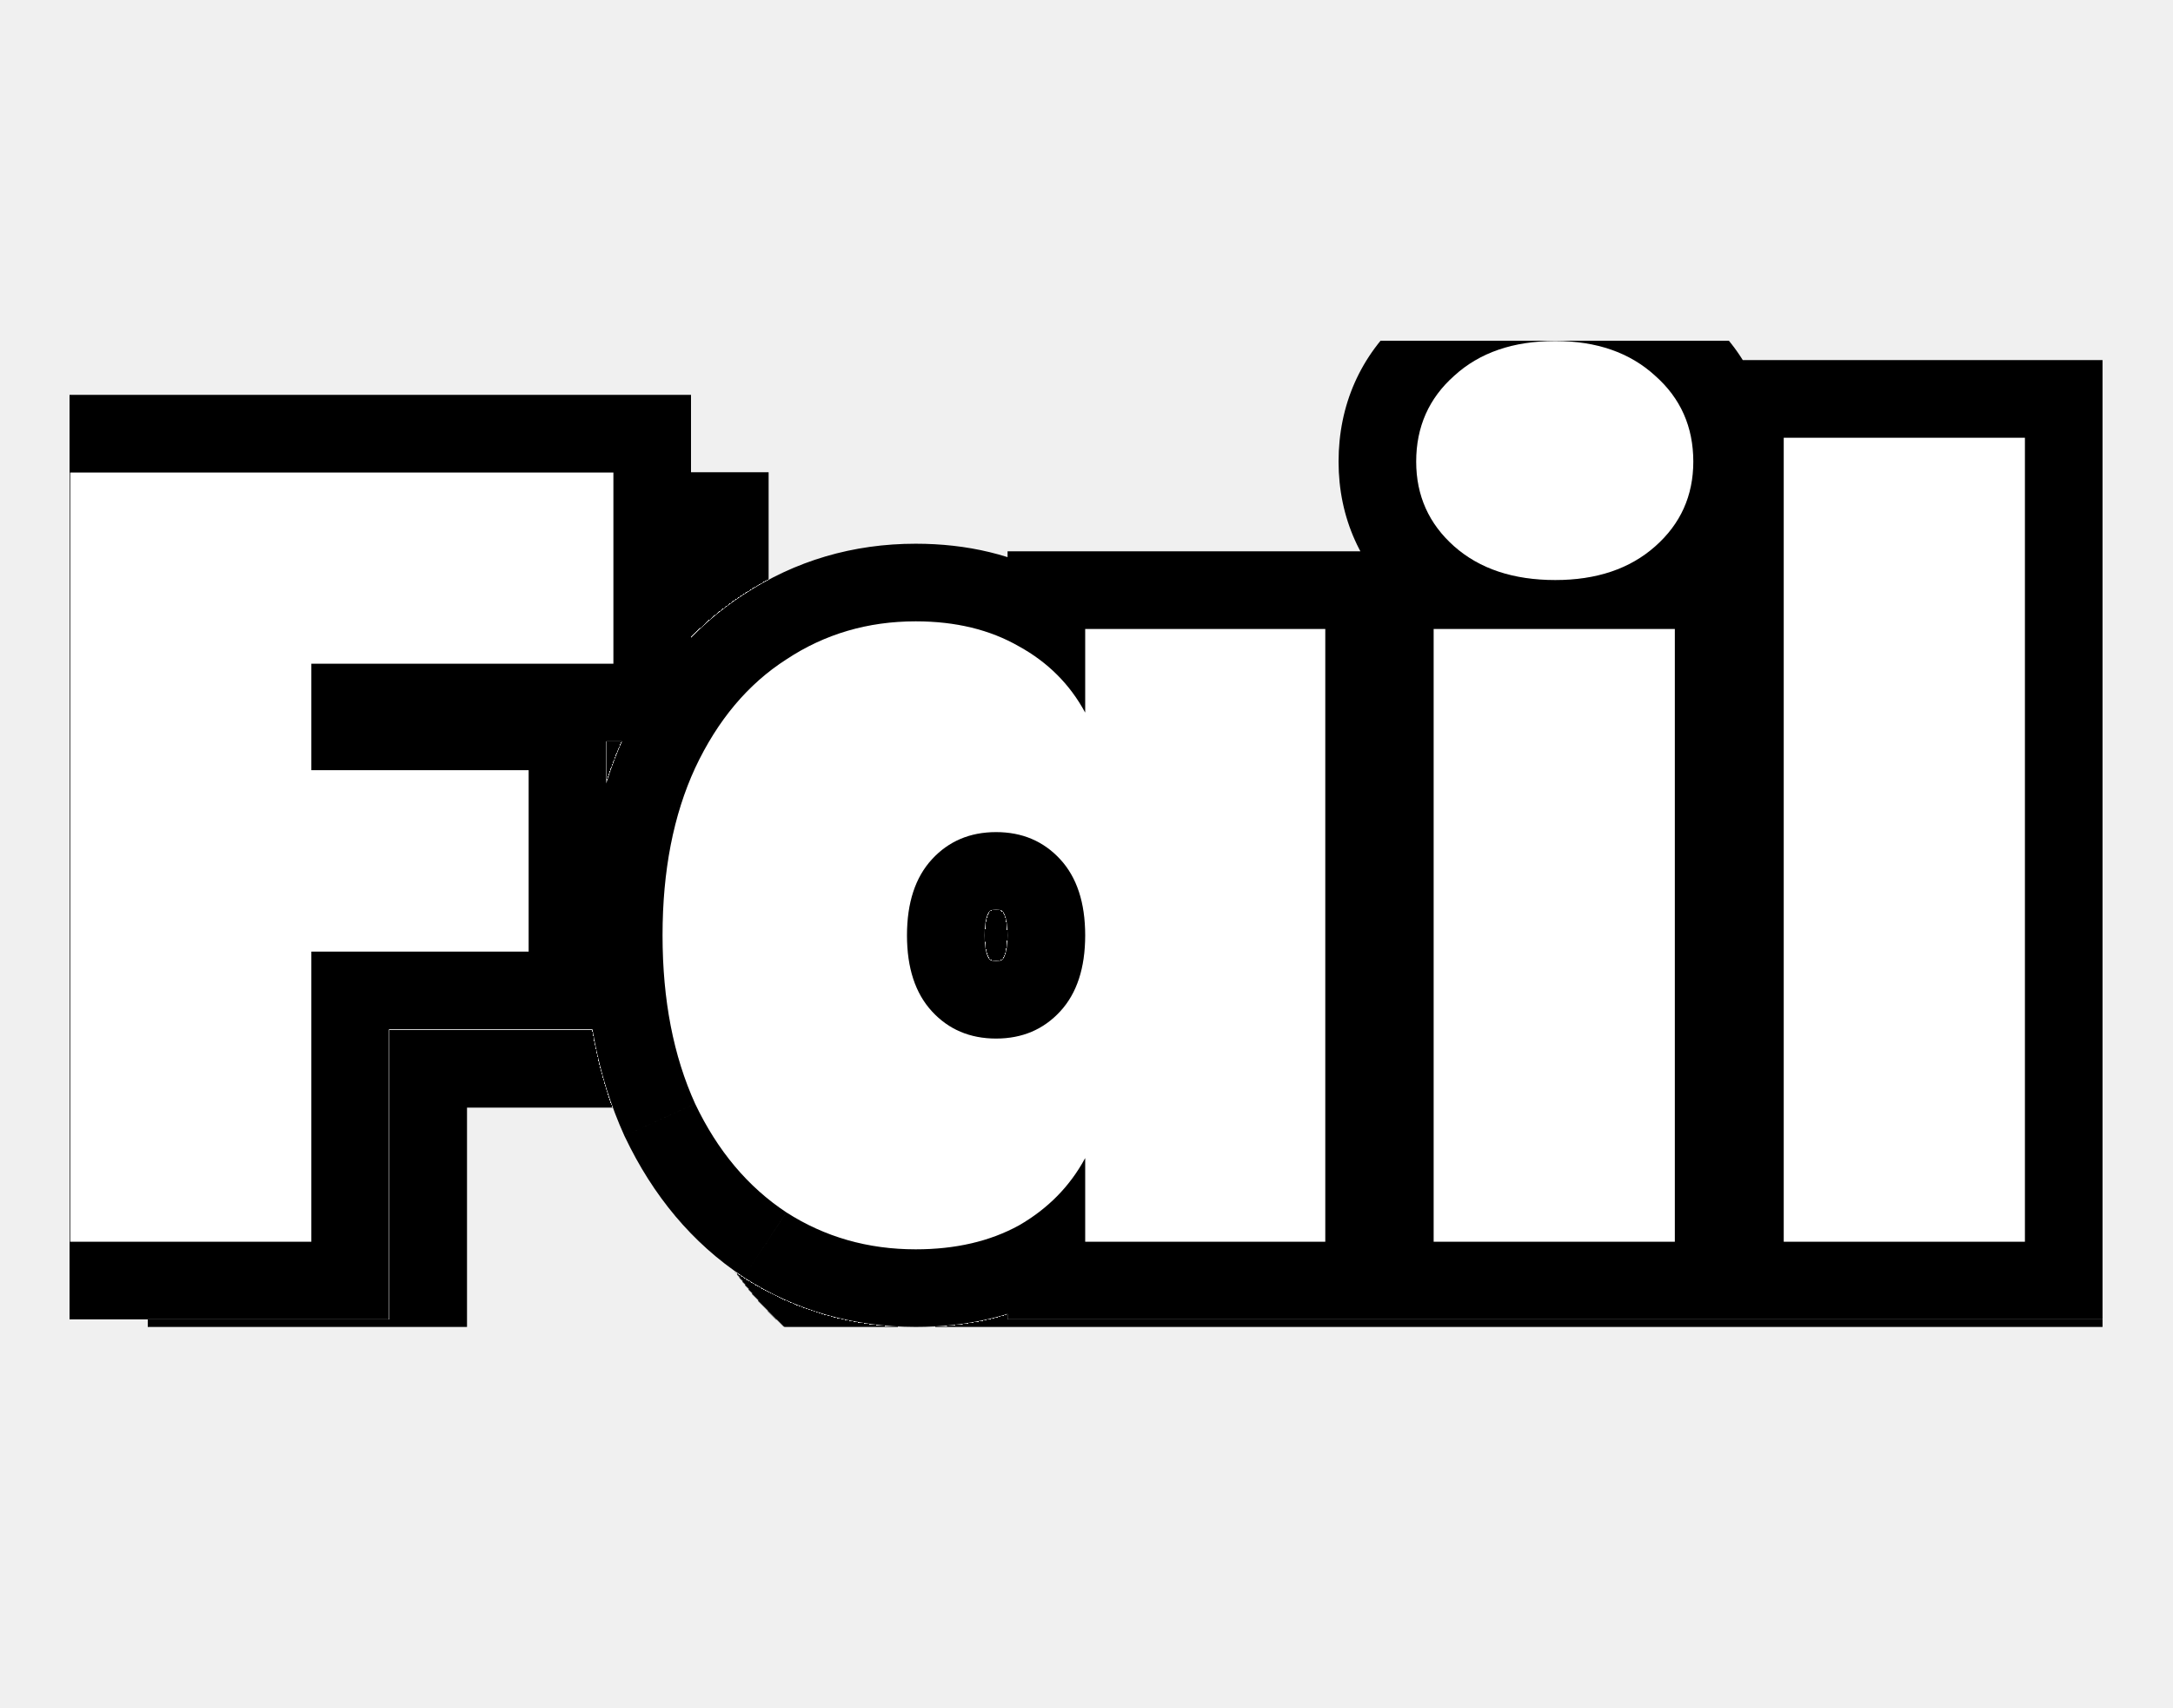
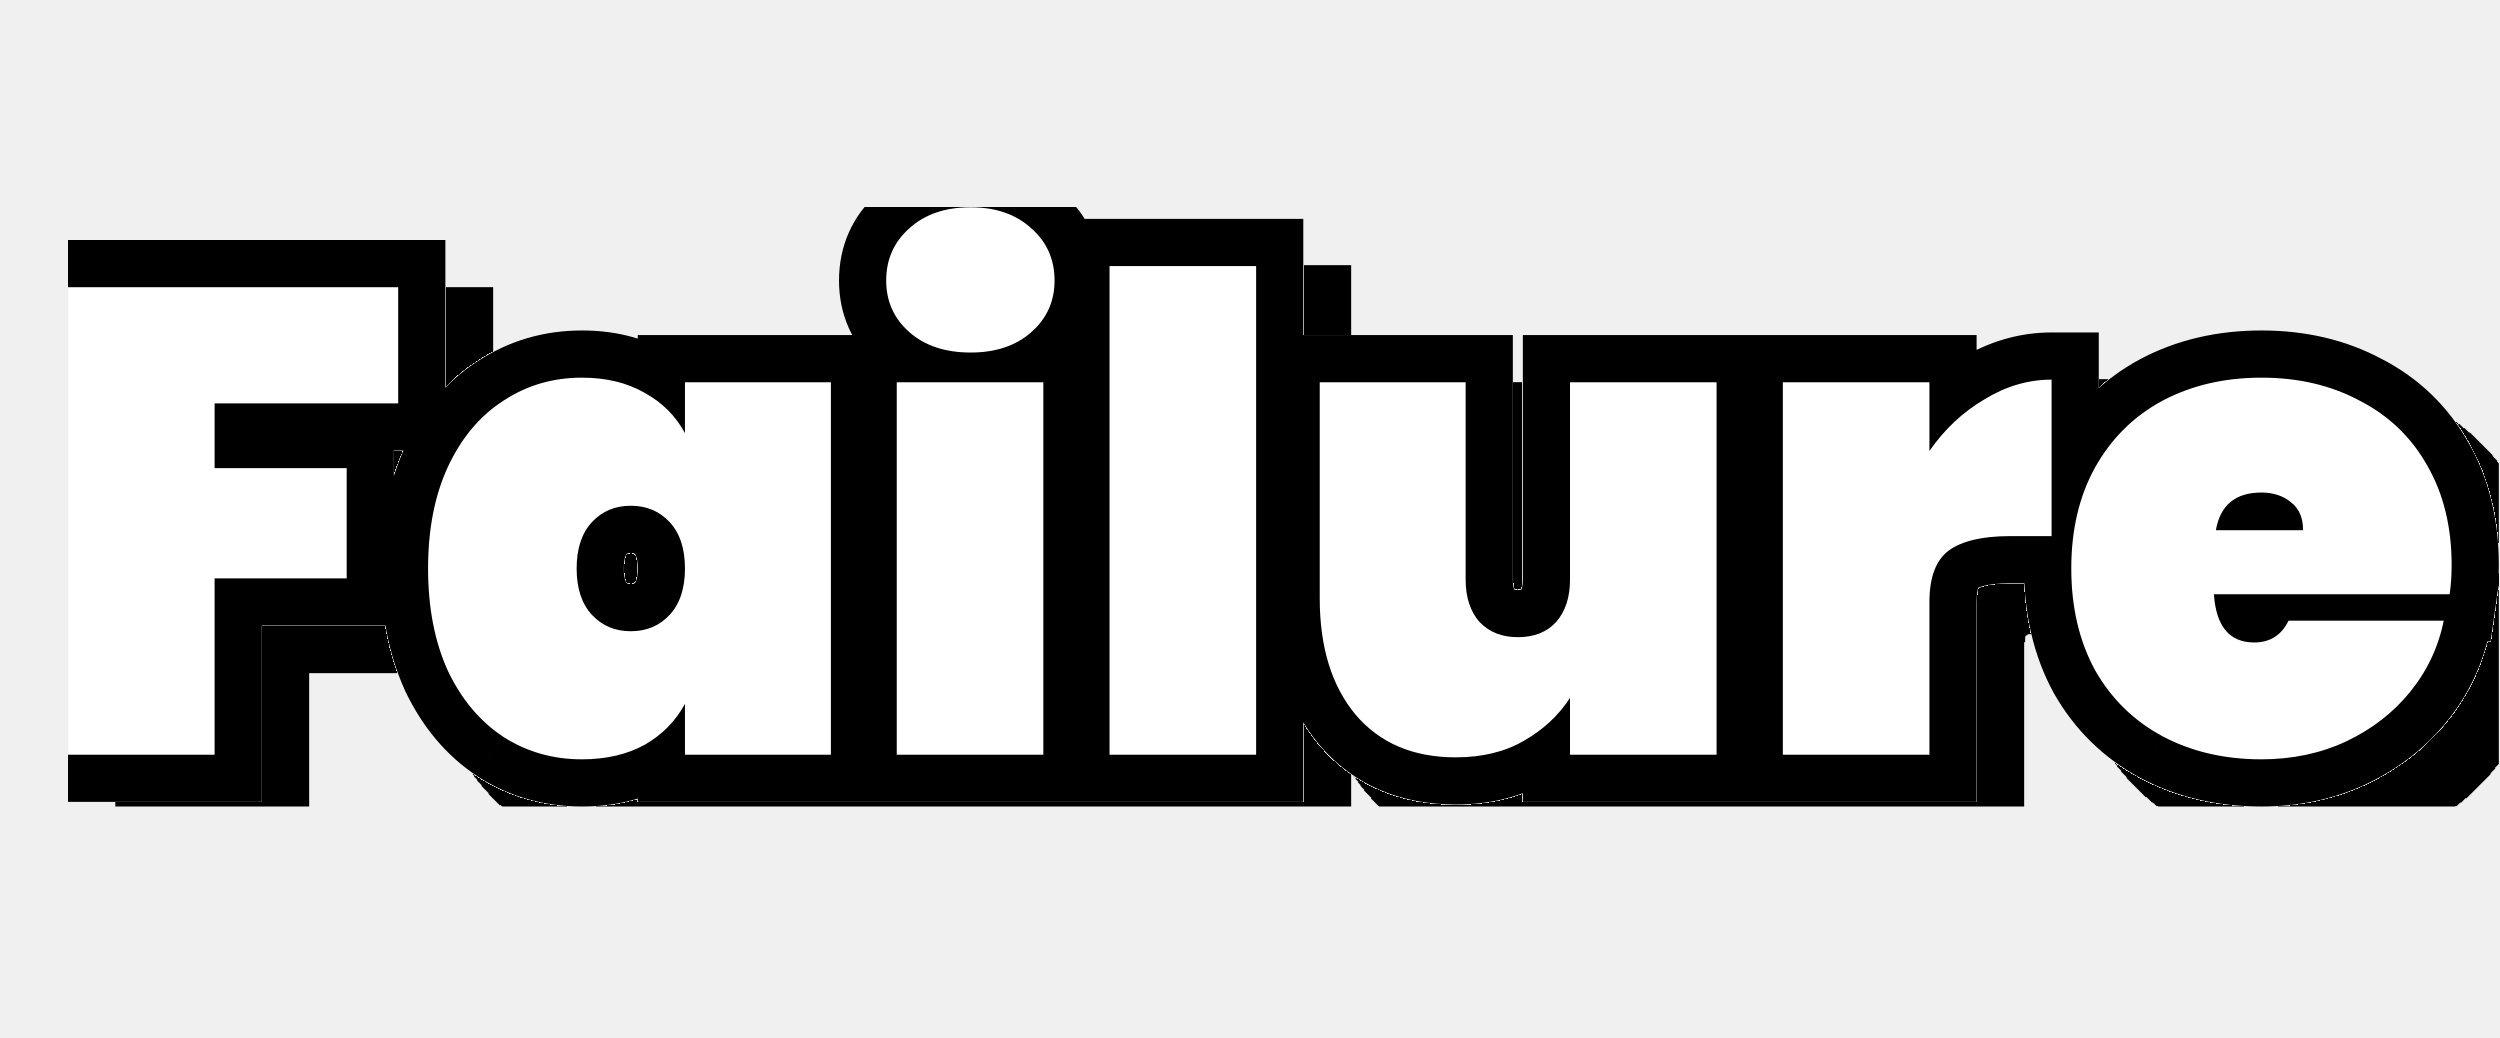
- <svg xmlns="http://www.w3.org/2000/svg" width="28" height="22" viewBox="0 0 28 22" fill="none">
-   <g filter="url(#filter0_d_33418_10288)">
-     <mask id="path-1-outside-1_33418_10288" maskUnits="userSpaceOnUse" x="-1" y="3" width="29" height="15" fill="black">
-       <rect fill="white" x="-1" y="3" width="29" height="15" />
-       <path d="M7.904 6.088V8.552H4.012V9.924H6.812V12.262H4.012V16H0.904V6.088H7.904ZM8.537 12.052C8.537 11.221 8.677 10.503 8.957 9.896C9.246 9.28 9.638 8.813 10.133 8.496C10.627 8.169 11.183 8.006 11.799 8.006C12.312 8.006 12.755 8.113 13.129 8.328C13.502 8.533 13.787 8.818 13.983 9.182V8.104H17.077V16H13.983V14.922C13.787 15.286 13.502 15.575 13.129 15.79C12.755 15.995 12.312 16.098 11.799 16.098C11.183 16.098 10.627 15.939 10.133 15.622C9.638 15.295 9.246 14.829 8.957 14.222C8.677 13.606 8.537 12.883 8.537 12.052ZM13.983 12.052C13.983 11.632 13.876 11.305 13.661 11.072C13.446 10.839 13.171 10.722 12.835 10.722C12.499 10.722 12.223 10.839 12.009 11.072C11.794 11.305 11.687 11.632 11.687 12.052C11.687 12.472 11.794 12.799 12.009 13.032C12.223 13.265 12.499 13.382 12.835 13.382C13.171 13.382 13.446 13.265 13.661 13.032C13.876 12.799 13.983 12.472 13.983 12.052ZM20.041 7.474C19.499 7.474 19.065 7.329 18.738 7.04C18.412 6.751 18.248 6.387 18.248 5.948C18.248 5.5 18.412 5.131 18.738 4.842C19.065 4.543 19.499 4.394 20.041 4.394C20.573 4.394 21.002 4.543 21.328 4.842C21.655 5.131 21.819 5.5 21.819 5.948C21.819 6.387 21.655 6.751 21.328 7.04C21.002 7.329 20.573 7.474 20.041 7.474ZM21.581 8.104V16H18.473V8.104H21.581ZM26.092 5.64V16H22.984V5.64H26.092Z" />
+ <svg xmlns="http://www.w3.org/2000/svg" width="53" height="22" viewBox="0 0 53 22" fill="none">
+   <g filter="url(#filter0_d_33555_152851)">
+     <mask id="path-1-outside-1_33555_152851" maskUnits="userSpaceOnUse" x="-0.5" y="3" width="54" height="15" fill="black">
+       <rect fill="white" x="-0.5" y="3" width="54" height="15" />
+       <path d="M8.442 6.088V8.552H4.55V9.924H7.35V12.262H4.55V16H1.442V6.088H8.442ZM9.075 12.052C9.075 11.221 9.215 10.503 9.495 9.896C9.784 9.28 10.176 8.813 10.671 8.496C11.166 8.169 11.721 8.006 12.337 8.006C12.85 8.006 13.294 8.113 13.667 8.328C14.04 8.533 14.325 8.818 14.521 9.182V8.104H17.615V16H14.521V14.922C14.325 15.286 14.04 15.575 13.667 15.79C13.294 15.995 12.85 16.098 12.337 16.098C11.721 16.098 11.166 15.939 10.671 15.622C10.176 15.295 9.784 14.829 9.495 14.222C9.215 13.606 9.075 12.883 9.075 12.052ZM14.521 12.052C14.521 11.632 14.414 11.305 14.199 11.072C13.984 10.839 13.709 10.722 13.373 10.722C13.037 10.722 12.762 10.839 12.547 11.072C12.332 11.305 12.225 11.632 12.225 12.052C12.225 12.472 12.332 12.799 12.547 13.032C12.762 13.265 13.037 13.382 13.373 13.382C13.709 13.382 13.984 13.265 14.199 13.032C14.414 12.799 14.521 12.472 14.521 12.052ZM20.578 7.474C20.037 7.474 19.603 7.329 19.276 7.04C18.95 6.751 18.787 6.387 18.787 5.948C18.787 5.5 18.95 5.131 19.276 4.842C19.603 4.543 20.037 4.394 20.578 4.394C21.11 4.394 21.54 4.543 21.866 4.842C22.193 5.131 22.357 5.5 22.357 5.948C22.357 6.387 22.193 6.751 21.866 7.04C21.54 7.329 21.11 7.474 20.578 7.474ZM22.119 8.104V16H19.011V8.104H22.119ZM26.63 5.64V16H23.522V5.64H26.63ZM36.392 8.104V16H33.284V14.796C33.041 15.169 32.715 15.473 32.304 15.706C31.903 15.939 31.422 16.056 30.862 16.056C29.957 16.056 29.247 15.753 28.734 15.146C28.23 14.539 27.978 13.718 27.978 12.682V8.104H31.072V12.29C31.072 12.663 31.17 12.962 31.366 13.186C31.571 13.401 31.842 13.508 32.178 13.508C32.523 13.508 32.794 13.401 32.99 13.186C33.186 12.962 33.284 12.663 33.284 12.29V8.104H36.392ZM40.904 9.56C41.221 9.103 41.608 8.739 42.066 8.468C42.523 8.188 42.999 8.048 43.494 8.048V11.366H42.612C42.024 11.366 41.59 11.469 41.31 11.674C41.039 11.879 40.904 12.243 40.904 12.766V16H37.796V8.104H40.904V9.56ZM51.975 11.982C51.975 12.197 51.961 12.402 51.933 12.598H46.935C46.981 13.279 47.266 13.62 47.789 13.62C48.125 13.62 48.367 13.466 48.517 13.158H51.807C51.695 13.718 51.457 14.222 51.093 14.67C50.738 15.109 50.285 15.459 49.735 15.72C49.194 15.972 48.596 16.098 47.943 16.098C47.159 16.098 46.459 15.935 45.843 15.608C45.236 15.281 44.76 14.815 44.415 14.208C44.079 13.592 43.911 12.873 43.911 12.052C43.911 11.231 44.079 10.517 44.415 9.91C44.76 9.294 45.236 8.823 45.843 8.496C46.459 8.169 47.159 8.006 47.943 8.006C48.727 8.006 49.422 8.169 50.029 8.496C50.645 8.813 51.121 9.271 51.457 9.868C51.802 10.465 51.975 11.17 51.975 11.982ZM48.825 11.24C48.825 10.979 48.741 10.783 48.573 10.652C48.405 10.512 48.195 10.442 47.943 10.442C47.392 10.442 47.07 10.708 46.977 11.24H48.825Z" />
    </mask>
-     <path d="M7.904 6.088V8.552H4.012V9.924H6.812V12.262H4.012V16H0.904V6.088H7.904ZM8.537 12.052C8.537 11.221 8.677 10.503 8.957 9.896C9.246 9.28 9.638 8.813 10.133 8.496C10.627 8.169 11.183 8.006 11.799 8.006C12.312 8.006 12.755 8.113 13.129 8.328C13.502 8.533 13.787 8.818 13.983 9.182V8.104H17.077V16H13.983V14.922C13.787 15.286 13.502 15.575 13.129 15.79C12.755 15.995 12.312 16.098 11.799 16.098C11.183 16.098 10.627 15.939 10.133 15.622C9.638 15.295 9.246 14.829 8.957 14.222C8.677 13.606 8.537 12.883 8.537 12.052ZM13.983 12.052C13.983 11.632 13.876 11.305 13.661 11.072C13.446 10.839 13.171 10.722 12.835 10.722C12.499 10.722 12.223 10.839 12.009 11.072C11.794 11.305 11.687 11.632 11.687 12.052C11.687 12.472 11.794 12.799 12.009 13.032C12.223 13.265 12.499 13.382 12.835 13.382C13.171 13.382 13.446 13.265 13.661 13.032C13.876 12.799 13.983 12.472 13.983 12.052ZM20.041 7.474C19.499 7.474 19.065 7.329 18.738 7.04C18.412 6.751 18.248 6.387 18.248 5.948C18.248 5.5 18.412 5.131 18.738 4.842C19.065 4.543 19.499 4.394 20.041 4.394C20.573 4.394 21.002 4.543 21.328 4.842C21.655 5.131 21.819 5.5 21.819 5.948C21.819 6.387 21.655 6.751 21.328 7.04C21.002 7.329 20.573 7.474 20.041 7.474ZM21.581 8.104V16H18.473V8.104H21.581ZM26.092 5.64V16H22.984V5.64H26.092Z" fill="white" />
-     <path d="M7.904 6.088H8.904V5.088H7.904V6.088ZM7.904 8.552V9.552H8.904V8.552H7.904ZM4.012 8.552V7.552H3.012V8.552H4.012ZM4.012 9.924H3.012V10.924H4.012V9.924ZM6.812 9.924H7.812V8.924H6.812V9.924ZM6.812 12.262V13.262H7.812V12.262H6.812ZM4.012 12.262V11.262H3.012V12.262H4.012ZM4.012 16V17H5.012V16H4.012ZM0.904 16H-0.096V17H0.904V16ZM0.904 6.088V5.088H-0.096V6.088H0.904ZM6.904 6.088V8.552H8.904V6.088H6.904ZM7.904 7.552H4.012V9.552H7.904V7.552ZM3.012 8.552V9.924H5.012V8.552H3.012ZM4.012 10.924H6.812V8.924H4.012V10.924ZM5.812 9.924V12.262H7.812V9.924H5.812ZM6.812 11.262H4.012V13.262H6.812V11.262ZM3.012 12.262V16H5.012V12.262H3.012ZM4.012 15H0.904V17H4.012V15ZM1.904 16V6.088H-0.096V16H1.904ZM0.904 7.088H7.904V5.088H0.904V7.088ZM8.957 9.896L8.052 9.471L8.049 9.477L8.957 9.896ZM10.133 8.496L10.673 9.338L10.684 9.33L10.133 8.496ZM13.129 8.328L12.63 9.195L12.639 9.2L12.647 9.204L13.129 8.328ZM13.983 9.182L13.102 9.656L14.983 9.182H13.983ZM13.983 8.104V7.104H12.983V8.104H13.983ZM17.077 8.104H18.077V7.104H17.077V8.104ZM17.077 16V17H18.077V16H17.077ZM13.983 16H12.983V17H13.983V16ZM13.983 14.922H14.983L13.102 14.448L13.983 14.922ZM13.129 15.79L13.611 16.666L13.619 16.662L13.627 16.657L13.129 15.79ZM10.133 15.622L9.582 16.456L9.593 16.464L10.133 15.622ZM8.957 14.222L8.046 14.636L8.05 14.644L8.054 14.652L8.957 14.222ZM13.661 11.072L14.397 10.395V10.395L13.661 11.072ZM12.009 11.072L11.273 10.395V10.395L12.009 11.072ZM9.537 12.052C9.537 11.332 9.658 10.762 9.865 10.315L8.049 9.477C7.695 10.243 7.537 11.111 7.537 12.052H9.537ZM9.862 10.321C10.084 9.848 10.36 9.538 10.673 9.338L9.593 7.654C8.916 8.089 8.408 8.712 8.052 9.471L9.862 10.321ZM10.684 9.33C11.008 9.116 11.371 9.006 11.799 9.006V7.006C10.995 7.006 10.247 7.223 9.582 7.662L10.684 9.33ZM11.799 9.006C12.171 9.006 12.435 9.083 12.63 9.195L13.627 7.461C13.076 7.144 12.453 7.006 11.799 7.006V9.006ZM12.647 9.204C12.857 9.32 13.001 9.467 13.102 9.656L14.863 8.708C14.573 8.169 14.147 7.747 13.611 7.452L12.647 9.204ZM14.983 9.182V8.104H12.983V9.182H14.983ZM13.983 9.104H17.077V7.104H13.983V9.104ZM16.077 8.104V16H18.077V8.104H16.077ZM17.077 15H13.983V17H17.077V15ZM14.983 16V14.922H12.983V16H14.983ZM13.102 14.448C12.998 14.641 12.849 14.797 12.63 14.923L13.627 16.657C14.155 16.354 14.575 15.931 14.863 15.396L13.102 14.448ZM12.647 14.914C12.449 15.023 12.178 15.098 11.799 15.098V17.098C12.446 17.098 13.062 16.968 13.611 16.666L12.647 14.914ZM11.799 15.098C11.365 15.098 10.998 14.989 10.673 14.78L9.593 16.464C10.257 16.89 11.001 17.098 11.799 17.098V15.098ZM10.684 14.787C10.361 14.574 10.081 14.257 9.859 13.791L8.054 14.652C8.411 15.401 8.916 16.017 9.582 16.456L10.684 14.787ZM9.867 13.808C9.658 13.348 9.537 12.772 9.537 12.052H7.537C7.537 12.994 7.696 13.864 8.046 14.636L9.867 13.808ZM14.983 12.052C14.983 11.464 14.83 10.866 14.397 10.395L12.925 11.749C12.928 11.752 12.939 11.765 12.952 11.804C12.966 11.847 12.983 11.925 12.983 12.052H14.983ZM14.397 10.395C13.98 9.942 13.432 9.722 12.835 9.722V11.722C12.861 11.722 12.878 11.724 12.888 11.726C12.898 11.728 12.902 11.73 12.903 11.73C12.904 11.731 12.905 11.731 12.907 11.733C12.909 11.734 12.915 11.739 12.925 11.749L14.397 10.395ZM12.835 9.722C12.238 9.722 11.689 9.942 11.273 10.395L12.745 11.749C12.754 11.739 12.76 11.734 12.762 11.733C12.764 11.731 12.765 11.731 12.767 11.73C12.768 11.73 12.772 11.728 12.782 11.726C12.792 11.724 12.809 11.722 12.835 11.722V9.722ZM11.273 10.395C10.839 10.866 10.687 11.464 10.687 12.052H12.687C12.687 11.925 12.703 11.847 12.717 11.804C12.73 11.765 12.742 11.752 12.745 11.749L11.273 10.395ZM10.687 12.052C10.687 12.639 10.839 13.238 11.273 13.709L12.745 12.355C12.742 12.352 12.73 12.339 12.717 12.3C12.703 12.257 12.687 12.179 12.687 12.052H10.687ZM11.273 13.709C11.689 14.162 12.238 14.382 12.835 14.382V12.382C12.809 12.382 12.792 12.38 12.782 12.378C12.772 12.376 12.768 12.374 12.767 12.374C12.765 12.373 12.764 12.373 12.762 12.371C12.76 12.37 12.754 12.365 12.745 12.355L11.273 13.709ZM12.835 14.382C13.432 14.382 13.98 14.162 14.397 13.709L12.925 12.355C12.915 12.365 12.909 12.37 12.907 12.371C12.905 12.373 12.904 12.373 12.903 12.374C12.902 12.374 12.898 12.376 12.888 12.378C12.878 12.38 12.861 12.382 12.835 12.382V14.382ZM14.397 13.709C14.83 13.238 14.983 12.639 14.983 12.052H12.983C12.983 12.179 12.966 12.257 12.952 12.3C12.939 12.339 12.928 12.352 12.925 12.355L14.397 13.709ZM18.738 7.04L19.401 6.291L19.401 6.291L18.738 7.04ZM18.738 4.842L19.401 5.591L19.407 5.585L19.413 5.58L18.738 4.842ZM21.328 4.842L20.654 5.58L20.66 5.585L20.665 5.591L21.328 4.842ZM21.328 7.04L20.665 6.291V6.291L21.328 7.04ZM21.581 8.104H22.581V7.104H21.581V8.104ZM21.581 16V17H22.581V16H21.581ZM18.473 16H17.473V17H18.473V16ZM18.473 8.104V7.104H17.473V8.104H18.473ZM20.041 6.474C19.682 6.474 19.504 6.382 19.401 6.291L18.075 7.789C18.626 8.276 19.316 8.474 20.041 8.474V6.474ZM19.401 6.291C19.29 6.193 19.248 6.102 19.248 5.948H17.248C17.248 6.671 17.533 7.308 18.075 7.789L19.401 6.291ZM19.248 5.948C19.248 5.778 19.296 5.684 19.401 5.591L18.075 4.093C17.528 4.578 17.248 5.222 17.248 5.948H19.248ZM19.413 5.58C19.517 5.486 19.69 5.394 20.041 5.394V3.394C19.308 3.394 18.614 3.601 18.064 4.104L19.413 5.58ZM20.041 5.394C20.376 5.394 20.547 5.483 20.654 5.58L22.003 4.104C21.456 3.604 20.769 3.394 20.041 3.394V5.394ZM20.665 5.591C20.771 5.684 20.819 5.778 20.819 5.948H22.819C22.819 5.222 22.539 4.578 21.991 4.093L20.665 5.591ZM20.819 5.948C20.819 6.102 20.776 6.193 20.665 6.291L21.991 7.789C22.534 7.308 22.819 6.671 22.819 5.948H20.819ZM20.665 6.291C20.56 6.385 20.384 6.474 20.041 6.474V8.474C20.761 8.474 21.444 8.274 21.991 7.789L20.665 6.291ZM20.581 8.104V16H22.581V8.104H20.581ZM21.581 15H18.473V17H21.581V15ZM19.473 16V8.104H17.473V16H19.473ZM18.473 9.104H21.581V7.104H18.473V9.104ZM26.092 5.64H27.092V4.64H26.092V5.64ZM26.092 16V17H27.092V16H26.092ZM22.984 16H21.984V17H22.984V16ZM22.984 5.64V4.64H21.984V5.64H22.984ZM25.092 5.64V16H27.092V5.64H25.092ZM26.092 15H22.984V17H26.092V15ZM23.984 16V5.64H21.984V16H23.984ZM22.984 6.64H26.092V4.64H22.984V6.64Z" fill="black" mask="url(#path-1-outside-1_33418_10288)" />
+     <path d="M8.442 6.088V8.552H4.55V9.924H7.35V12.262H4.55V16H1.442V6.088H8.442ZM9.075 12.052C9.075 11.221 9.215 10.503 9.495 9.896C9.784 9.28 10.176 8.813 10.671 8.496C11.166 8.169 11.721 8.006 12.337 8.006C12.85 8.006 13.294 8.113 13.667 8.328C14.04 8.533 14.325 8.818 14.521 9.182V8.104H17.615V16H14.521V14.922C14.325 15.286 14.04 15.575 13.667 15.79C13.294 15.995 12.85 16.098 12.337 16.098C11.721 16.098 11.166 15.939 10.671 15.622C10.176 15.295 9.784 14.829 9.495 14.222C9.215 13.606 9.075 12.883 9.075 12.052ZM14.521 12.052C14.521 11.632 14.414 11.305 14.199 11.072C13.984 10.839 13.709 10.722 13.373 10.722C13.037 10.722 12.762 10.839 12.547 11.072C12.332 11.305 12.225 11.632 12.225 12.052C12.225 12.472 12.332 12.799 12.547 13.032C12.762 13.265 13.037 13.382 13.373 13.382C13.709 13.382 13.984 13.265 14.199 13.032C14.414 12.799 14.521 12.472 14.521 12.052ZM20.578 7.474C20.037 7.474 19.603 7.329 19.276 7.04C18.95 6.751 18.787 6.387 18.787 5.948C18.787 5.5 18.95 5.131 19.276 4.842C19.603 4.543 20.037 4.394 20.578 4.394C21.11 4.394 21.54 4.543 21.866 4.842C22.193 5.131 22.357 5.5 22.357 5.948C22.357 6.387 22.193 6.751 21.866 7.04C21.54 7.329 21.11 7.474 20.578 7.474ZM22.119 8.104V16H19.011V8.104H22.119ZM26.63 5.64V16H23.522V5.64H26.63ZM36.392 8.104V16H33.284V14.796C33.041 15.169 32.715 15.473 32.304 15.706C31.903 15.939 31.422 16.056 30.862 16.056C29.957 16.056 29.247 15.753 28.734 15.146C28.23 14.539 27.978 13.718 27.978 12.682V8.104H31.072V12.29C31.072 12.663 31.17 12.962 31.366 13.186C31.571 13.401 31.842 13.508 32.178 13.508C32.523 13.508 32.794 13.401 32.99 13.186C33.186 12.962 33.284 12.663 33.284 12.29V8.104H36.392ZM40.904 9.56C41.221 9.103 41.608 8.739 42.066 8.468C42.523 8.188 42.999 8.048 43.494 8.048V11.366H42.612C42.024 11.366 41.59 11.469 41.31 11.674C41.039 11.879 40.904 12.243 40.904 12.766V16H37.796V8.104H40.904V9.56ZM51.975 11.982C51.975 12.197 51.961 12.402 51.933 12.598H46.935C46.981 13.279 47.266 13.62 47.789 13.62C48.125 13.62 48.367 13.466 48.517 13.158H51.807C51.695 13.718 51.457 14.222 51.093 14.67C50.738 15.109 50.285 15.459 49.735 15.72C49.194 15.972 48.596 16.098 47.943 16.098C47.159 16.098 46.459 15.935 45.843 15.608C45.236 15.281 44.76 14.815 44.415 14.208C44.079 13.592 43.911 12.873 43.911 12.052C43.911 11.231 44.079 10.517 44.415 9.91C44.76 9.294 45.236 8.823 45.843 8.496C46.459 8.169 47.159 8.006 47.943 8.006C48.727 8.006 49.422 8.169 50.029 8.496C50.645 8.813 51.121 9.271 51.457 9.868C51.802 10.465 51.975 11.17 51.975 11.982ZM48.825 11.24C48.825 10.979 48.741 10.783 48.573 10.652C48.405 10.512 48.195 10.442 47.943 10.442C47.392 10.442 47.07 10.708 46.977 11.24H48.825Z" fill="white" />
+     <path d="M8.442 6.088H9.442V5.088H8.442V6.088ZM8.442 8.552V9.552H9.442V8.552H8.442ZM4.55 8.552V7.552H3.55V8.552H4.55ZM4.55 9.924H3.55V10.924H4.55V9.924ZM7.35 9.924H8.35V8.924H7.35V9.924ZM7.35 12.262V13.262H8.35V12.262H7.35ZM4.55 12.262V11.262H3.55V12.262H4.55ZM4.55 16V17H5.55V16H4.55ZM1.442 16H0.442V17H1.442V16ZM1.442 6.088V5.088H0.442V6.088H1.442ZM7.442 6.088V8.552H9.442V6.088H7.442ZM8.442 7.552H4.55V9.552H8.442V7.552ZM3.55 8.552V9.924H5.55V8.552H3.55ZM4.55 10.924H7.35V8.924H4.55V10.924ZM6.35 9.924V12.262H8.35V9.924H6.35ZM7.35 11.262H4.55V13.262H7.35V11.262ZM3.55 12.262V16H5.55V12.262H3.55ZM4.55 15H1.442V17H4.55V15ZM2.442 16V6.088H0.442V16H2.442ZM1.442 7.088H8.442V5.088H1.442V7.088ZM9.495 9.896L8.59 9.471L8.587 9.477L9.495 9.896ZM10.671 8.496L11.211 9.338L11.222 9.33L10.671 8.496ZM13.667 8.328L13.168 9.195L13.177 9.2L13.185 9.204L13.667 8.328ZM14.521 9.182L13.64 9.656L15.521 9.182H14.521ZM14.521 8.104V7.104H13.521V8.104H14.521ZM17.615 8.104H18.615V7.104H17.615V8.104ZM17.615 16V17H18.615V16H17.615ZM14.521 16H13.521V17H14.521V16ZM14.521 14.922H15.521L13.64 14.448L14.521 14.922ZM13.667 15.79L14.149 16.666L14.157 16.662L14.165 16.657L13.667 15.79ZM10.671 15.622L10.12 16.456L10.131 16.464L10.671 15.622ZM9.495 14.222L8.585 14.636L8.588 14.644L8.592 14.652L9.495 14.222ZM14.199 11.072L14.935 10.395V10.395L14.199 11.072ZM12.547 11.072L11.811 10.395V10.395L12.547 11.072ZM10.075 12.052C10.075 11.332 10.196 10.762 10.403 10.315L8.587 9.477C8.233 10.243 8.075 11.111 8.075 12.052H10.075ZM10.4 10.321C10.622 9.848 10.899 9.538 11.211 9.338L10.131 7.654C9.454 8.089 8.946 8.712 8.59 9.471L10.4 10.321ZM11.222 9.33C11.546 9.116 11.909 9.006 12.337 9.006V7.006C11.533 7.006 10.785 7.223 10.12 7.662L11.222 9.33ZM12.337 9.006C12.709 9.006 12.973 9.083 13.168 9.195L14.165 7.461C13.614 7.144 12.992 7.006 12.337 7.006V9.006ZM13.185 9.204C13.395 9.32 13.539 9.467 13.64 9.656L15.401 8.708C15.111 8.169 14.685 7.747 14.149 7.452L13.185 9.204ZM15.521 9.182V8.104H13.521V9.182H15.521ZM14.521 9.104H17.615V7.104H14.521V9.104ZM16.615 8.104V16H18.615V8.104H16.615ZM17.615 15H14.521V17H17.615V15ZM15.521 16V14.922H13.521V16H15.521ZM13.64 14.448C13.537 14.641 13.387 14.797 13.168 14.923L14.165 16.657C14.693 16.354 15.113 15.931 15.401 15.396L13.64 14.448ZM13.185 14.914C12.987 15.023 12.716 15.098 12.337 15.098V17.098C12.984 17.098 13.6 16.968 14.149 16.666L13.185 14.914ZM12.337 15.098C11.903 15.098 11.537 14.989 11.211 14.78L10.131 16.464C10.795 16.89 11.539 17.098 12.337 17.098V15.098ZM11.222 14.787C10.899 14.574 10.619 14.257 10.398 13.791L8.592 14.652C8.949 15.401 9.454 16.017 10.12 16.456L11.222 14.787ZM10.405 13.808C10.196 13.348 10.075 12.772 10.075 12.052H8.075C8.075 12.994 8.234 13.864 8.585 14.636L10.405 13.808ZM15.521 12.052C15.521 11.464 15.368 10.866 14.935 10.395L13.463 11.749C13.466 11.752 13.477 11.765 13.49 11.804C13.505 11.847 13.521 11.925 13.521 12.052H15.521ZM14.935 10.395C14.518 9.942 13.97 9.722 13.373 9.722V11.722C13.399 11.722 13.416 11.724 13.426 11.726C13.436 11.728 13.44 11.73 13.441 11.73C13.442 11.731 13.443 11.731 13.445 11.733C13.447 11.734 13.454 11.739 13.463 11.749L14.935 10.395ZM13.373 9.722C12.776 9.722 12.227 9.942 11.811 10.395L13.283 11.749C13.292 11.739 13.298 11.734 13.3 11.733C13.303 11.731 13.304 11.731 13.305 11.73C13.306 11.73 13.31 11.728 13.32 11.726C13.33 11.724 13.347 11.722 13.373 11.722V9.722ZM11.811 10.395C11.377 10.866 11.225 11.464 11.225 12.052H13.225C13.225 11.925 13.241 11.847 13.255 11.804C13.268 11.765 13.28 11.752 13.283 11.749L11.811 10.395ZM11.225 12.052C11.225 12.639 11.377 13.238 11.811 13.709L13.283 12.355C13.28 12.352 13.268 12.339 13.255 12.3C13.241 12.257 13.225 12.179 13.225 12.052H11.225ZM11.811 13.709C12.227 14.162 12.776 14.382 13.373 14.382V12.382C13.347 12.382 13.33 12.38 13.32 12.378C13.31 12.376 13.306 12.374 13.305 12.374C13.304 12.373 13.303 12.373 13.3 12.371C13.298 12.37 13.292 12.365 13.283 12.355L11.811 13.709ZM13.373 14.382C13.97 14.382 14.518 14.162 14.935 13.709L13.463 12.355C13.454 12.365 13.447 12.37 13.445 12.371C13.443 12.373 13.442 12.373 13.441 12.374C13.44 12.374 13.436 12.376 13.426 12.378C13.416 12.38 13.399 12.382 13.373 12.382V14.382ZM14.935 13.709C15.368 13.238 15.521 12.639 15.521 12.052H13.521C13.521 12.179 13.505 12.257 13.49 12.3C13.477 12.339 13.466 12.352 13.463 12.355L14.935 13.709ZM19.276 7.04L19.94 6.291L19.94 6.291L19.276 7.04ZM19.276 4.842L19.94 5.591L19.945 5.585L19.951 5.58L19.276 4.842ZM21.866 4.842L21.192 5.58L21.198 5.585L21.203 5.591L21.866 4.842ZM21.866 7.04L21.203 6.291V6.291L21.866 7.04ZM22.119 8.104H23.119V7.104H22.119V8.104ZM22.119 16V17H23.119V16H22.119ZM19.011 16H18.011V17H19.011V16ZM19.011 8.104V7.104H18.011V8.104H19.011ZM20.578 6.474C20.22 6.474 20.042 6.382 19.94 6.291L18.613 7.789C19.164 8.276 19.854 8.474 20.578 8.474V6.474ZM19.94 6.291C19.828 6.193 19.787 6.102 19.787 5.948H17.787C17.787 6.671 18.071 7.308 18.613 7.789L19.94 6.291ZM19.787 5.948C19.787 5.778 19.834 5.684 19.94 5.591L18.613 4.093C18.066 4.578 17.787 5.222 17.787 5.948H19.787ZM19.951 5.58C20.055 5.486 20.229 5.394 20.578 5.394V3.394C19.846 3.394 19.152 3.601 18.602 4.104L19.951 5.58ZM20.578 5.394C20.914 5.394 21.085 5.483 21.192 5.58L22.541 4.104C21.994 3.604 21.307 3.394 20.578 3.394V5.394ZM21.203 5.591C21.309 5.684 21.357 5.778 21.357 5.948H23.357C23.357 5.222 23.077 4.578 22.53 4.093L21.203 5.591ZM21.357 5.948C21.357 6.102 21.315 6.193 21.203 6.291L22.53 7.789C23.072 7.308 23.357 6.671 23.357 5.948H21.357ZM21.203 6.291C21.098 6.385 20.922 6.474 20.578 6.474V8.474C21.299 8.474 21.982 8.274 22.53 7.789L21.203 6.291ZM21.119 8.104V16H23.119V8.104H21.119ZM22.119 15H19.011V17H22.119V15ZM20.011 16V8.104H18.011V16H20.011ZM19.011 9.104H22.119V7.104H19.011V9.104ZM26.63 5.64H27.63V4.64H26.63V5.64ZM26.63 16V17H27.63V16H26.63ZM23.522 16H22.522V17H23.522V16ZM23.522 5.64V4.64H22.522V5.64H23.522ZM25.63 5.64V16H27.63V5.64H25.63ZM26.63 15H23.522V17H26.63V15ZM24.522 16V5.64H22.522V16H24.522ZM23.522 6.64H26.63V4.64H23.522V6.64ZM36.392 8.104H37.392V7.104H36.392V8.104ZM36.392 16V17H37.392V16H36.392ZM33.284 16H32.284V17H33.284V16ZM33.284 14.796H34.284V11.423L32.446 14.251L33.284 14.796ZM32.304 15.706L31.81 14.836L31.801 14.841L32.304 15.706ZM28.734 15.146L27.965 15.785L27.971 15.792L28.734 15.146ZM27.978 8.104V7.104H26.978V8.104H27.978ZM31.072 8.104H32.072V7.104H31.072V8.104ZM31.366 13.186L30.613 13.845L30.628 13.861L30.643 13.877L31.366 13.186ZM32.99 13.186L33.728 13.86L33.736 13.852L33.743 13.845L32.99 13.186ZM33.284 8.104V7.104H32.284V8.104H33.284ZM35.392 8.104V16H37.392V8.104H35.392ZM36.392 15H33.284V17H36.392V15ZM34.284 16V14.796H32.284V16H34.284ZM32.446 14.251C32.295 14.482 32.09 14.677 31.81 14.836L32.798 16.576C33.339 16.268 33.787 15.857 34.122 15.341L32.446 14.251ZM31.801 14.841C31.581 14.969 31.282 15.056 30.862 15.056V17.056C31.562 17.056 32.224 16.909 32.807 16.57L31.801 14.841ZM30.862 15.056C30.205 15.056 29.793 14.849 29.497 14.5L27.971 15.792C28.702 16.656 29.708 17.056 30.862 17.056V15.056ZM29.503 14.507C29.19 14.13 28.978 13.559 28.978 12.682H26.978C26.978 13.877 27.27 14.949 27.965 15.785L29.503 14.507ZM28.978 12.682V8.104H26.978V12.682H28.978ZM27.978 9.104H31.072V7.104H27.978V9.104ZM30.072 8.104V12.29H32.072V8.104H30.072ZM30.072 12.29C30.072 12.842 30.22 13.395 30.613 13.845L32.119 12.527C32.114 12.522 32.105 12.511 32.096 12.482C32.085 12.45 32.072 12.39 32.072 12.29H30.072ZM30.643 13.877C31.063 14.316 31.608 14.508 32.178 14.508V12.508C32.117 12.508 32.093 12.498 32.092 12.498C32.09 12.497 32.091 12.498 32.093 12.499C32.094 12.499 32.093 12.499 32.089 12.495L30.643 13.877ZM32.178 14.508C32.747 14.508 33.307 14.322 33.728 13.86L32.252 12.512C32.252 12.511 32.255 12.508 32.261 12.504C32.267 12.5 32.271 12.498 32.271 12.498C32.273 12.497 32.247 12.508 32.178 12.508V14.508ZM33.743 13.845C34.136 13.395 34.284 12.842 34.284 12.29H32.284C32.284 12.39 32.271 12.45 32.26 12.482C32.251 12.511 32.242 12.522 32.237 12.527L33.743 13.845ZM34.284 12.29V8.104H32.284V12.29H34.284ZM33.284 9.104H36.392V7.104H33.284V9.104ZM40.904 9.56H39.904V12.755L41.725 10.13L40.904 9.56ZM42.066 8.468L42.575 9.329L42.581 9.325L42.588 9.321L42.066 8.468ZM43.494 8.048H44.494V7.048H43.494V8.048ZM43.494 11.366V12.366H44.494V11.366H43.494ZM41.31 11.674L40.718 10.868L40.712 10.872L40.705 10.877L41.31 11.674ZM40.904 16V17H41.904V16H40.904ZM37.796 16H36.796V17H37.796V16ZM37.796 8.104V7.104H36.796V8.104H37.796ZM40.904 8.104H41.904V7.104H40.904V8.104ZM41.725 10.13C41.965 9.785 42.247 9.523 42.575 9.329L41.556 7.607C40.969 7.955 40.477 8.42 40.082 8.99L41.725 10.13ZM42.588 9.321C42.902 9.129 43.199 9.048 43.494 9.048V7.048C42.799 7.048 42.144 7.247 41.544 7.615L42.588 9.321ZM42.494 8.048V11.366H44.494V8.048H42.494ZM43.494 10.366H42.612V12.366H43.494V10.366ZM42.612 10.366C41.944 10.366 41.253 10.476 40.718 10.868L41.901 12.48C41.927 12.462 42.103 12.366 42.612 12.366V10.366ZM40.705 10.877C40.074 11.356 39.904 12.103 39.904 12.766H41.904C41.904 12.585 41.928 12.489 41.943 12.45C41.954 12.419 41.951 12.443 41.914 12.471L40.705 10.877ZM39.904 12.766V16H41.904V12.766H39.904ZM40.904 15H37.796V17H40.904V15ZM38.796 16V8.104H36.796V16H38.796ZM37.796 9.104H40.904V7.104H37.796V9.104ZM39.904 8.104V9.56H41.904V8.104H39.904ZM51.933 12.598V13.598H52.8L52.923 12.739L51.933 12.598ZM46.935 12.598V11.598H45.864L45.937 12.666L46.935 12.598ZM48.517 13.158V12.158H47.89L47.617 12.722L48.517 13.158ZM51.807 13.158L52.787 13.354L53.027 12.158H51.807V13.158ZM51.093 14.67L50.317 14.039L50.315 14.041L51.093 14.67ZM49.735 15.72L50.157 16.627L50.164 16.623L49.735 15.72ZM45.843 15.608L45.369 16.488L45.374 16.491L45.843 15.608ZM44.415 14.208L43.537 14.687L43.541 14.695L43.546 14.703L44.415 14.208ZM44.415 9.91L43.543 9.421L43.54 9.425L44.415 9.91ZM45.843 8.496L45.374 7.613L45.369 7.616L45.843 8.496ZM50.029 8.496L49.555 9.376L49.563 9.381L49.571 9.385L50.029 8.496ZM51.457 9.868L50.585 10.358L50.591 10.368L51.457 9.868ZM48.825 11.24V12.24H49.825V11.24H48.825ZM48.573 10.652L47.933 11.42L47.946 11.431L47.959 11.441L48.573 10.652ZM46.977 11.24L45.992 11.067L45.786 12.24H46.977V11.24ZM50.975 11.982C50.975 12.153 50.964 12.311 50.943 12.457L52.923 12.739C52.958 12.493 52.975 12.24 52.975 11.982H50.975ZM51.933 11.598H46.935V13.598H51.933V11.598ZM45.937 12.666C45.968 13.111 46.083 13.607 46.416 14.006C46.783 14.445 47.289 14.62 47.789 14.62V12.62C47.767 12.62 47.787 12.617 47.83 12.635C47.852 12.644 47.875 12.657 47.897 12.673C47.92 12.69 47.938 12.708 47.951 12.723C47.977 12.755 47.976 12.768 47.966 12.737C47.955 12.704 47.94 12.639 47.932 12.53L45.937 12.666ZM47.789 14.62C48.114 14.62 48.452 14.544 48.759 14.349C49.065 14.155 49.277 13.883 49.417 13.594L47.617 12.722C47.608 12.741 47.624 12.7 47.687 12.66C47.716 12.642 47.744 12.631 47.766 12.625C47.787 12.619 47.797 12.62 47.789 12.62V14.62ZM48.517 14.158H51.807V12.158H48.517V14.158ZM50.826 12.962C50.746 13.361 50.58 13.716 50.317 14.039L51.869 15.301C52.334 14.728 52.643 14.075 52.787 13.354L50.826 12.962ZM50.315 14.041C50.062 14.354 49.733 14.614 49.306 14.817L50.164 16.623C50.839 16.303 51.414 15.863 51.87 15.299L50.315 14.041ZM49.313 14.813C48.916 14.998 48.464 15.098 47.943 15.098V17.098C48.728 17.098 49.471 16.946 50.157 16.627L49.313 14.813ZM47.943 15.098C47.302 15.098 46.766 14.966 46.311 14.725L45.374 16.491C46.152 16.904 47.016 17.098 47.943 17.098V15.098ZM46.317 14.727C45.878 14.491 45.538 14.159 45.284 13.713L43.546 14.703C43.983 15.47 44.595 16.072 45.369 16.488L46.317 14.727ZM45.293 13.729C45.05 13.283 44.911 12.735 44.911 12.052H42.911C42.911 13.012 43.108 13.901 43.537 14.687L45.293 13.729ZM44.911 12.052C44.911 11.369 45.05 10.828 45.29 10.395L43.54 9.425C43.108 10.206 42.911 11.092 42.911 12.052H44.911ZM45.287 10.399C45.542 9.944 45.882 9.611 46.317 9.376L45.369 7.616C44.59 8.035 43.978 8.644 43.543 9.421L45.287 10.399ZM46.311 9.379C46.766 9.138 47.302 9.006 47.943 9.006V7.006C47.016 7.006 46.152 7.2 45.374 7.613L46.311 9.379ZM47.943 9.006C48.584 9.006 49.113 9.139 49.555 9.376L50.503 7.616C49.731 7.2 48.869 7.006 47.943 7.006V9.006ZM49.571 9.385C50.015 9.614 50.346 9.933 50.585 10.358L52.328 9.378C51.895 8.608 51.275 8.013 50.487 7.607L49.571 9.385ZM50.591 10.368C50.834 10.789 50.975 11.314 50.975 11.982H52.975C52.975 11.026 52.77 10.142 52.323 9.367L50.591 10.368ZM49.825 11.24C49.825 10.748 49.654 10.226 49.187 9.863L47.959 11.441C47.909 11.403 47.867 11.348 47.843 11.291C47.821 11.24 47.825 11.215 47.825 11.24H49.825ZM49.213 9.884C48.838 9.572 48.391 9.442 47.943 9.442V11.442C47.976 11.442 47.983 11.447 47.973 11.443C47.968 11.442 47.961 11.439 47.953 11.434C47.945 11.43 47.938 11.425 47.933 11.42L49.213 9.884ZM47.943 9.442C47.51 9.442 47.042 9.548 46.651 9.871C46.259 10.195 46.067 10.637 45.992 11.067L47.962 11.413C47.971 11.361 47.98 11.345 47.977 11.353C47.975 11.356 47.97 11.365 47.961 11.377C47.951 11.388 47.939 11.401 47.925 11.412C47.911 11.424 47.897 11.433 47.886 11.439C47.874 11.445 47.866 11.448 47.864 11.448C47.862 11.449 47.884 11.442 47.943 11.442V9.442ZM46.977 12.24H48.825V10.24H46.977V12.24Z" fill="black" mask="url(#path-1-outside-1_33555_152851)" />
  </g>
  <defs>
-     <filter id="filter0_d_33418_10288" x="0.904" y="4.394" width="26.188" height="12.704" filterUnits="userSpaceOnUse" color-interpolation-filters="sRGB">
+     <filter id="filter0_d_33555_152851" x="1.442" y="4.394" width="51.533" height="12.704" filterUnits="userSpaceOnUse" color-interpolation-filters="sRGB">
      <feFlood flood-opacity="0" result="BackgroundImageFix" />
      <feColorMatrix in="SourceAlpha" type="matrix" values="0 0 0 0 0 0 0 0 0 0 0 0 0 0 0 0 0 0 127 0" result="hardAlpha" />
      <feOffset dx="1" dy="1" />
      <feComposite in2="hardAlpha" operator="out" />
      <feColorMatrix type="matrix" values="0 0 0 0 0 0 0 0 0 0 0 0 0 0 0 0 0 0 1 0" />
-       <feBlend mode="normal" in2="BackgroundImageFix" result="effect1_dropShadow_33418_10288" />
-       <feBlend mode="normal" in="SourceGraphic" in2="effect1_dropShadow_33418_10288" result="shape" />
+       <feBlend mode="normal" in2="BackgroundImageFix" result="effect1_dropShadow_33555_152851" />
+       <feBlend mode="normal" in="SourceGraphic" in2="effect1_dropShadow_33555_152851" result="shape" />
    </filter>
  </defs>
</svg>
